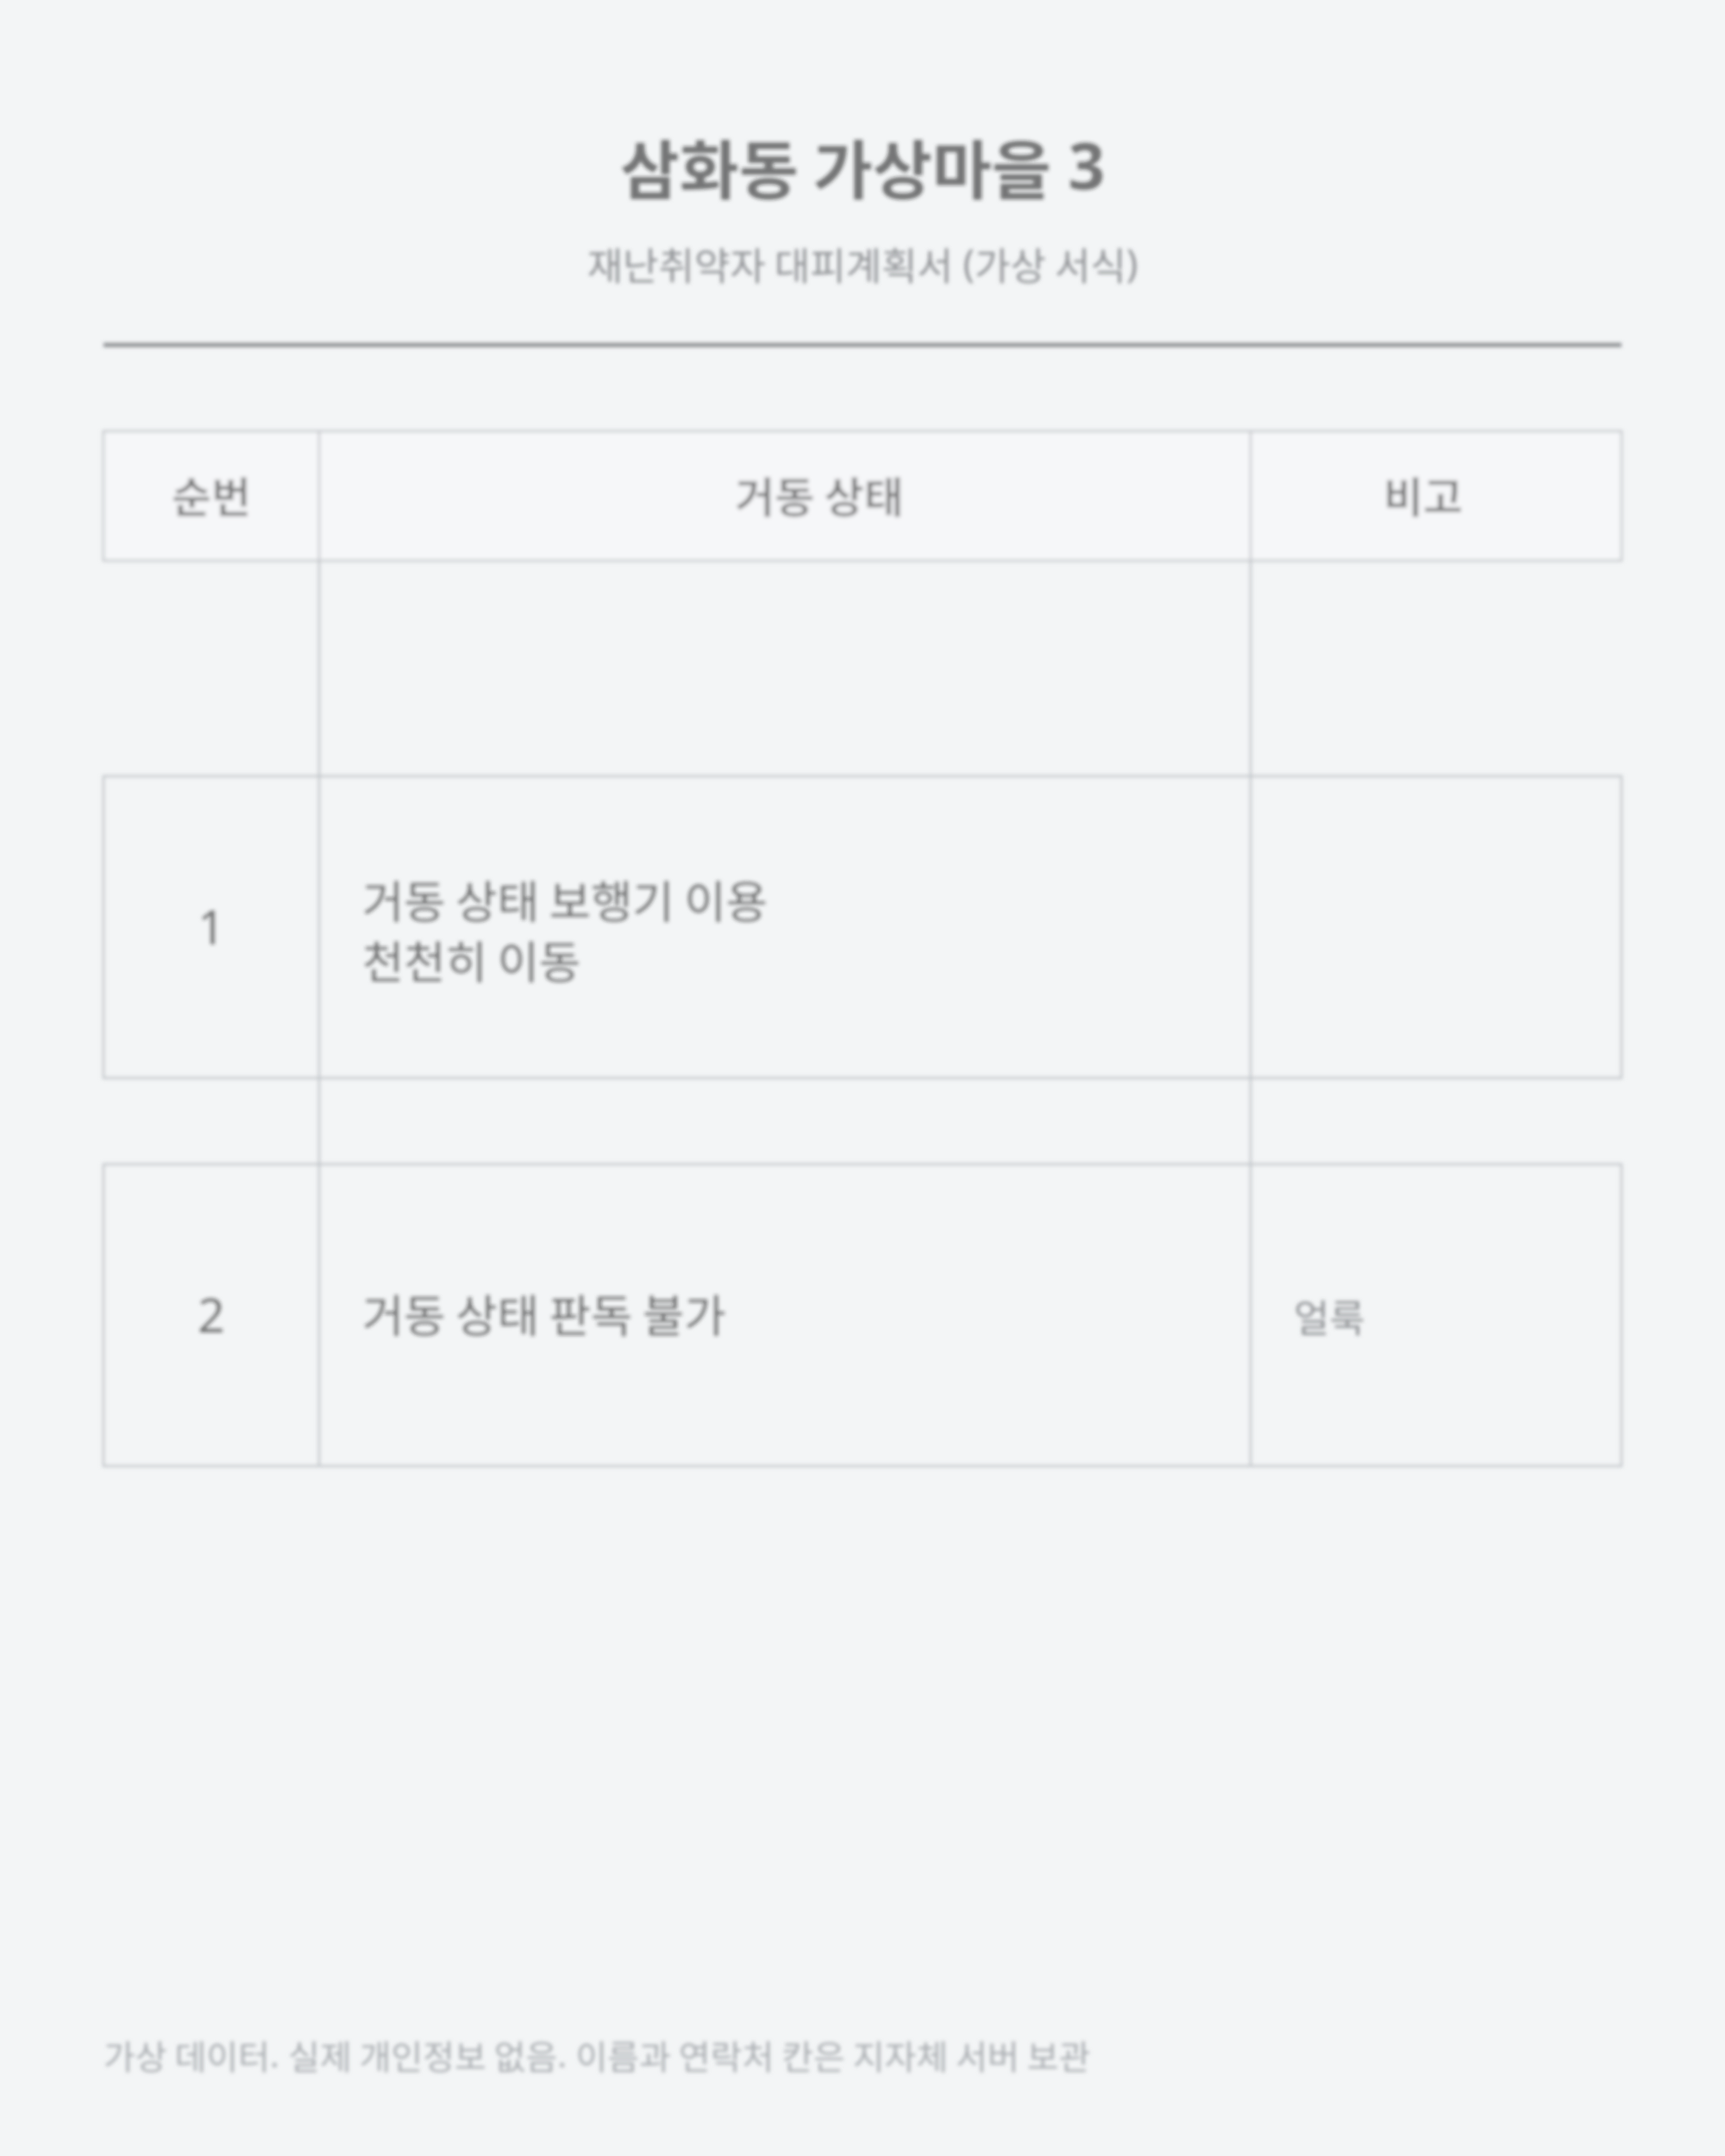
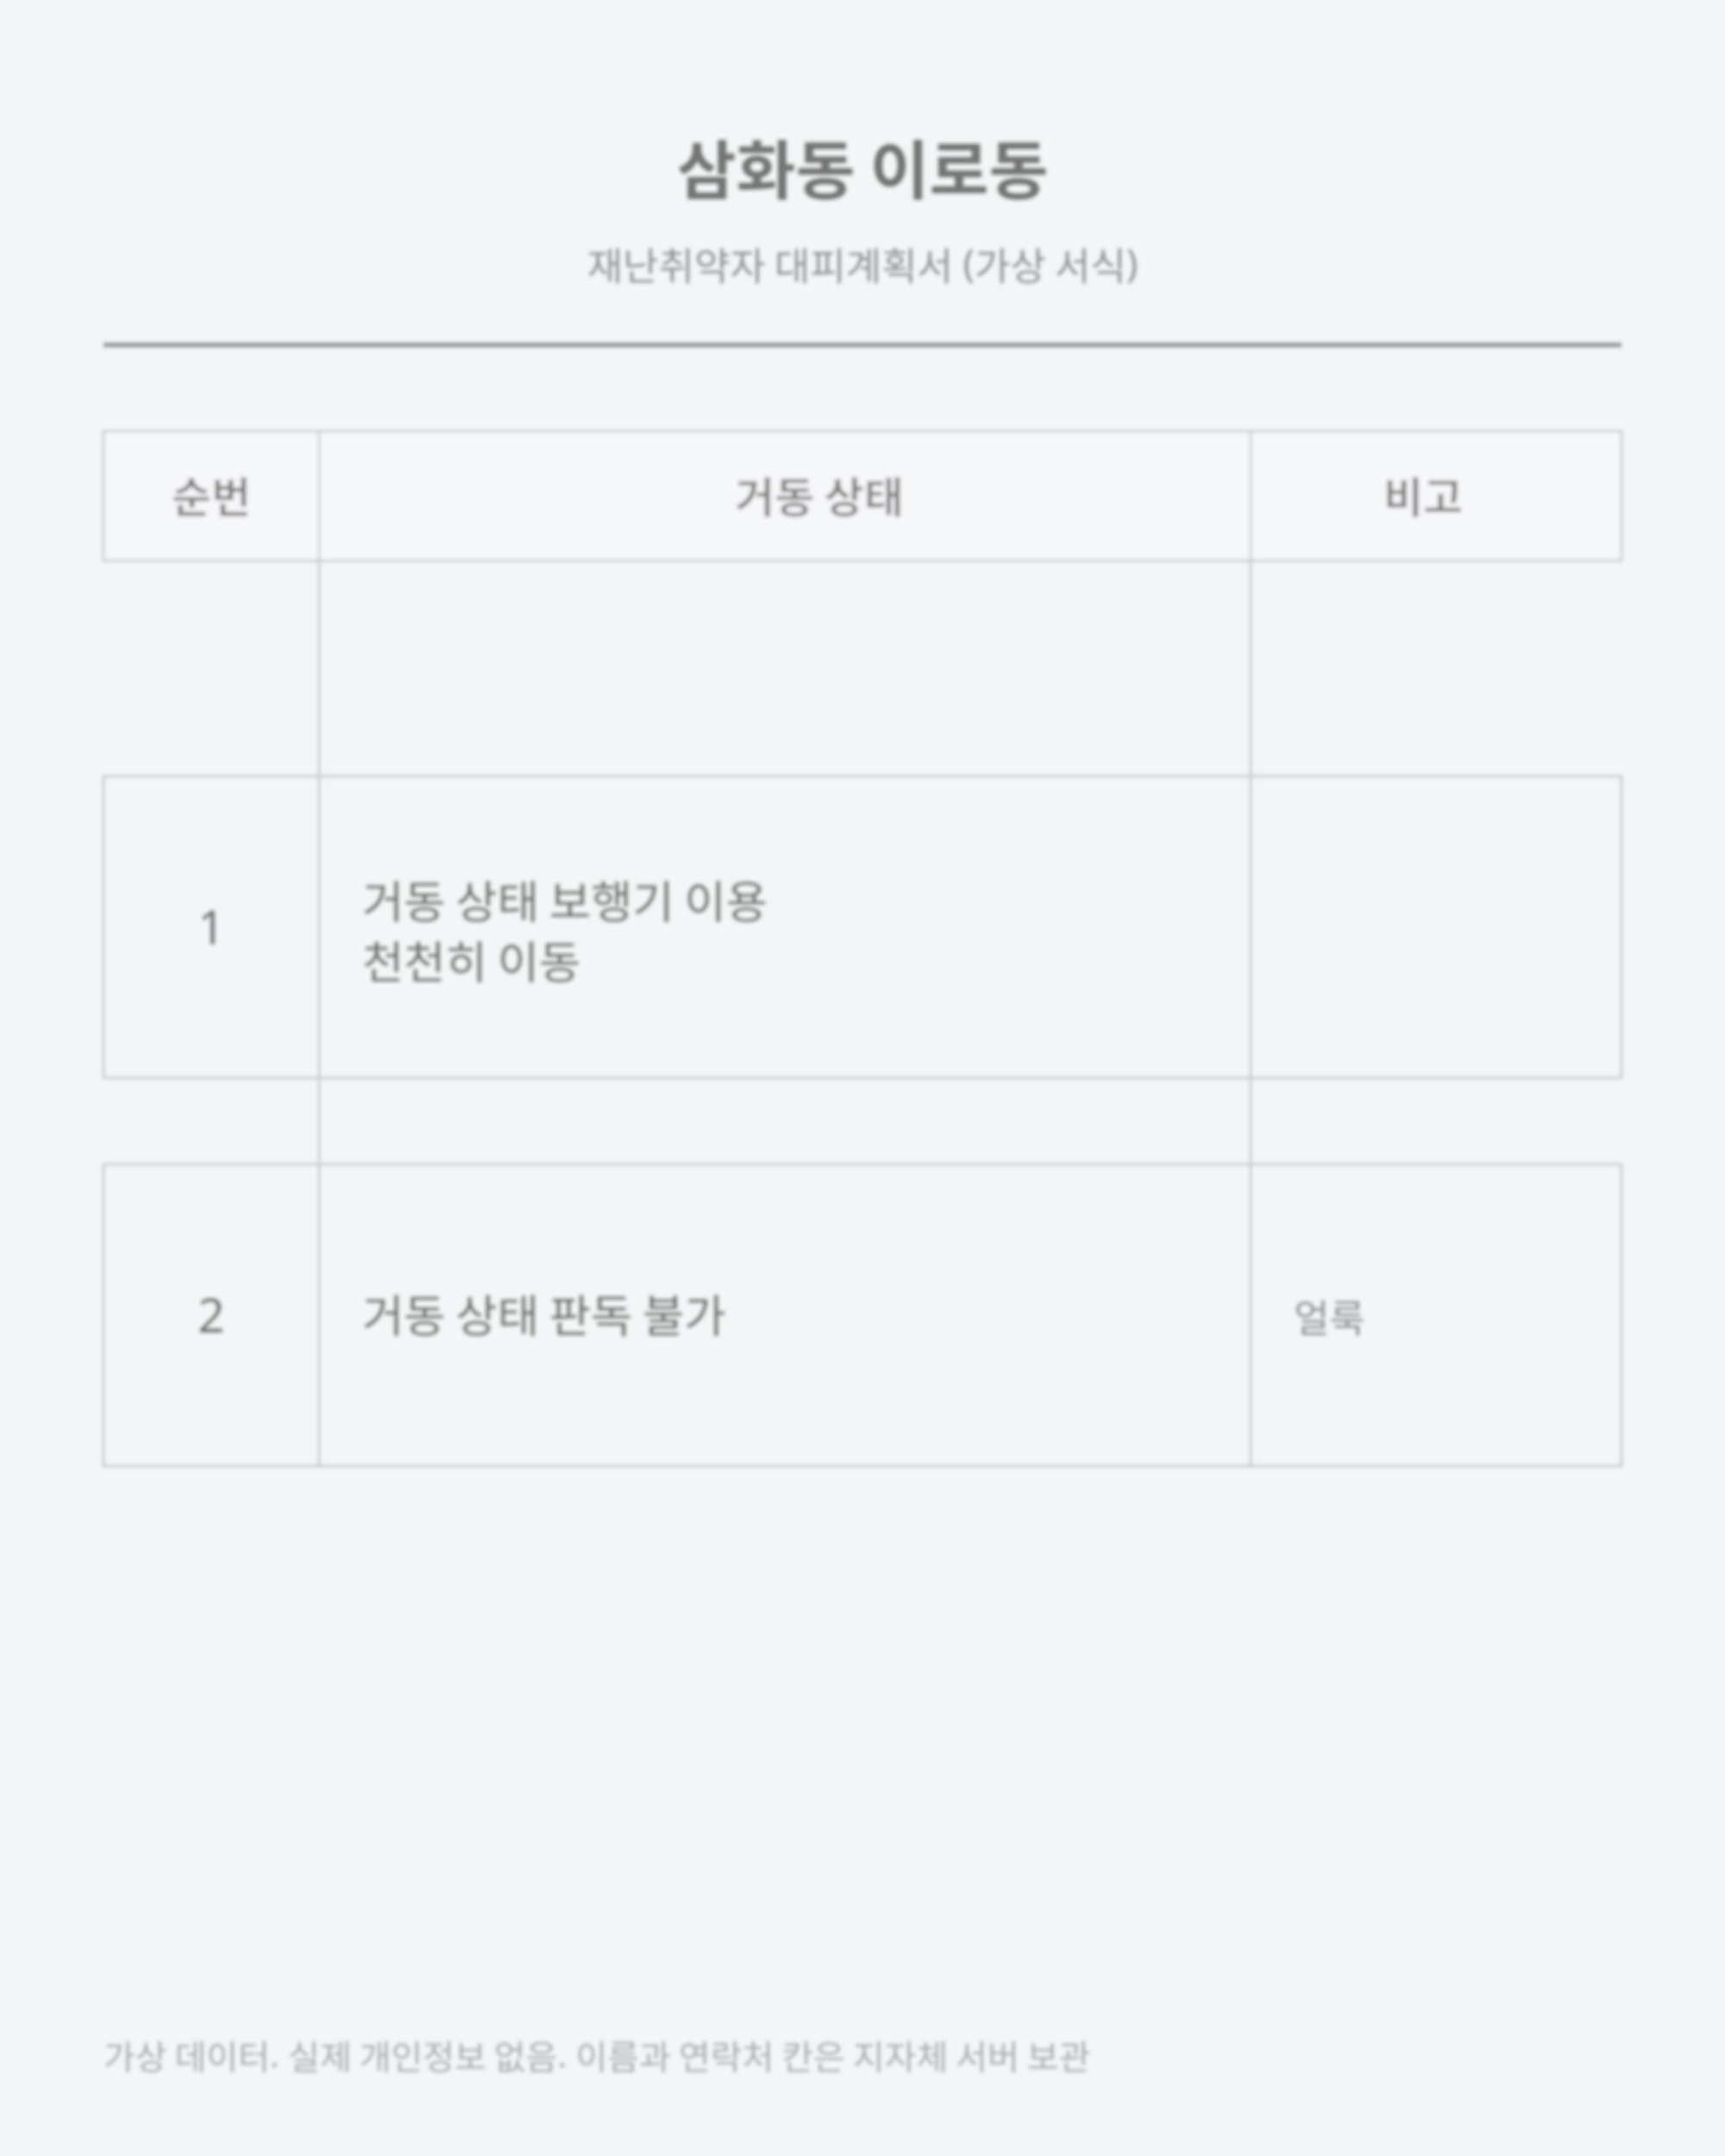
- <svg xmlns="http://www.w3.org/2000/svg" viewBox="0 0 800 1000" width="800" height="1000" role="img" aria-label="삼화동 가상마을 3">
+ <svg xmlns="http://www.w3.org/2000/svg" viewBox="0 0 800 1000" width="800" height="1000" role="img" aria-label="삼화동 이로동">
  <rect width="800" height="1000" fill="#FFFFFF" />
  <defs>
    <filter id="blur">
      <feGaussianBlur stdDeviation="0.9" />
    </filter>
  </defs>
  <rect width="800" height="1000" fill="#DDE1E6" opacity="0.35" />
  <g opacity="0.55" filter="url(#blur)">
-     <text x="400" y="90" text-anchor="middle" font-family="Pretendard, sans-serif" font-size="30" font-weight="700" fill="#101010">삼화동 가상마을 3</text>
+     <text x="400" y="90" text-anchor="middle" font-family="Pretendard, sans-serif" font-size="30" font-weight="700" fill="#101010">삼화동 이로동</text>
    <text x="400" y="130" text-anchor="middle" font-family="Pretendard, sans-serif" font-size="18" fill="#3D3F45">재난취약자 대피계획서 (가상 서식)</text>
    <line x1="48" y1="160" x2="752" y2="160" stroke="#3D3F45" stroke-width="2" />
    <rect x="48" y="200" width="704" height="60" fill="#F8F9FB" stroke="#9A9EA5" />
    <text x="98" y="238" text-anchor="middle" font-family="Pretendard, sans-serif" font-size="20" font-weight="700" fill="#101010">순번</text>
    <text x="380" y="238" text-anchor="middle" font-family="Pretendard, sans-serif" font-size="20" font-weight="700" fill="#101010">거동 상태</text>
    <text x="660" y="238" text-anchor="middle" font-family="Pretendard, sans-serif" font-size="20" font-weight="700" fill="#101010">비고</text>
    <line x1="148" y1="200" x2="148" y2="680" stroke="#9A9EA5" />
    <line x1="580" y1="200" x2="580" y2="680" stroke="#9A9EA5" />
    <rect x="48" y="360" width="704" height="140" fill="none" stroke="#9A9EA5" />
    <text x="98" y="438.0" text-anchor="middle" font-family="Pretendard, sans-serif" font-size="22" fill="#101010">1</text>
    <text x="168" y="426.0" font-family="Pretendard, sans-serif" font-size="21" fill="#101010">거동 상태 보행기 이용</text>
    <text x="168" y="454.0" font-family="Pretendard, sans-serif" font-size="21" fill="#101010">천천히 이동</text>
    <text x="600" y="438.0" font-family="Pretendard, sans-serif" font-size="18" fill="#3D3F45" />
    <rect x="48" y="540" width="704" height="140" fill="none" stroke="#9A9EA5" />
    <text x="98" y="618.0" text-anchor="middle" font-family="Pretendard, sans-serif" font-size="22" fill="#101010">2</text>
    <text x="168" y="618.0" font-family="Pretendard, sans-serif" font-size="21" fill="#101010">거동 상태 판독 불가</text>
    <text x="600" y="618.0" font-family="Pretendard, sans-serif" font-size="18" fill="#3D3F45">얼룩</text>
    <text x="48" y="960" font-family="Pretendard, sans-serif" font-size="16" fill="#6B6F76">가상 데이터. 실제 개인정보 없음. 이름과 연락처 칸은 지자체 서버 보관</text>
  </g>
</svg>
